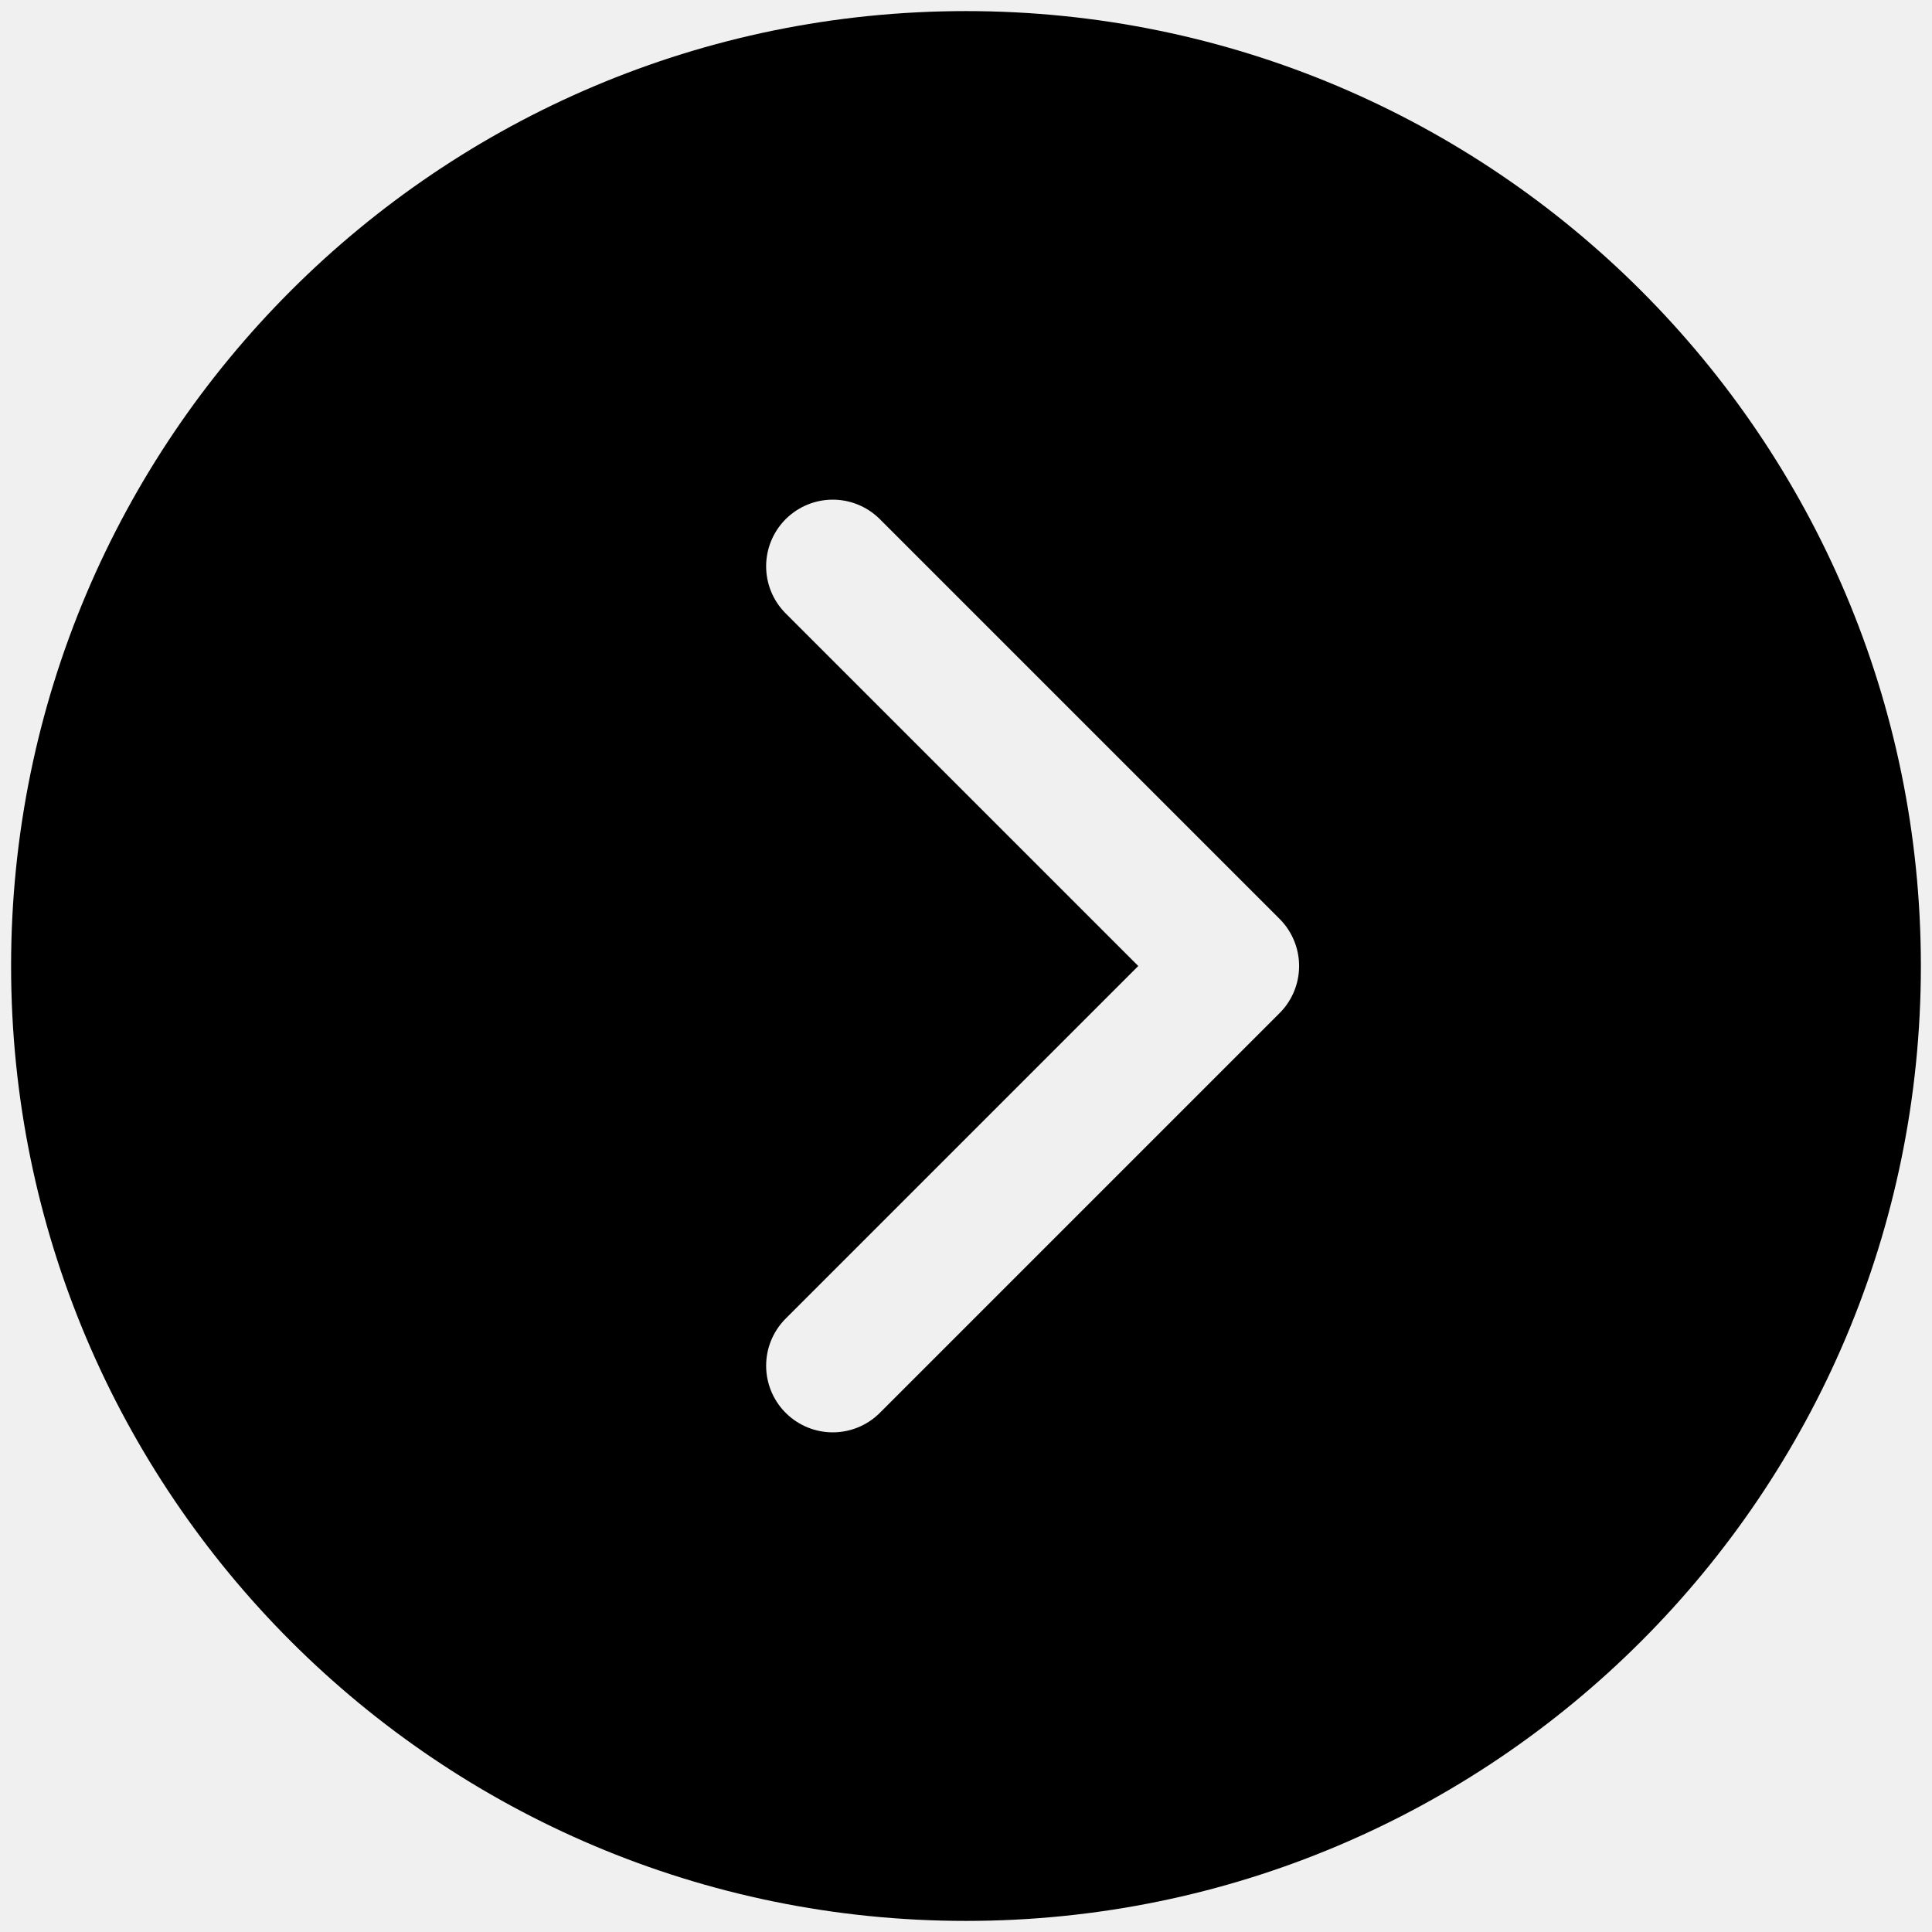
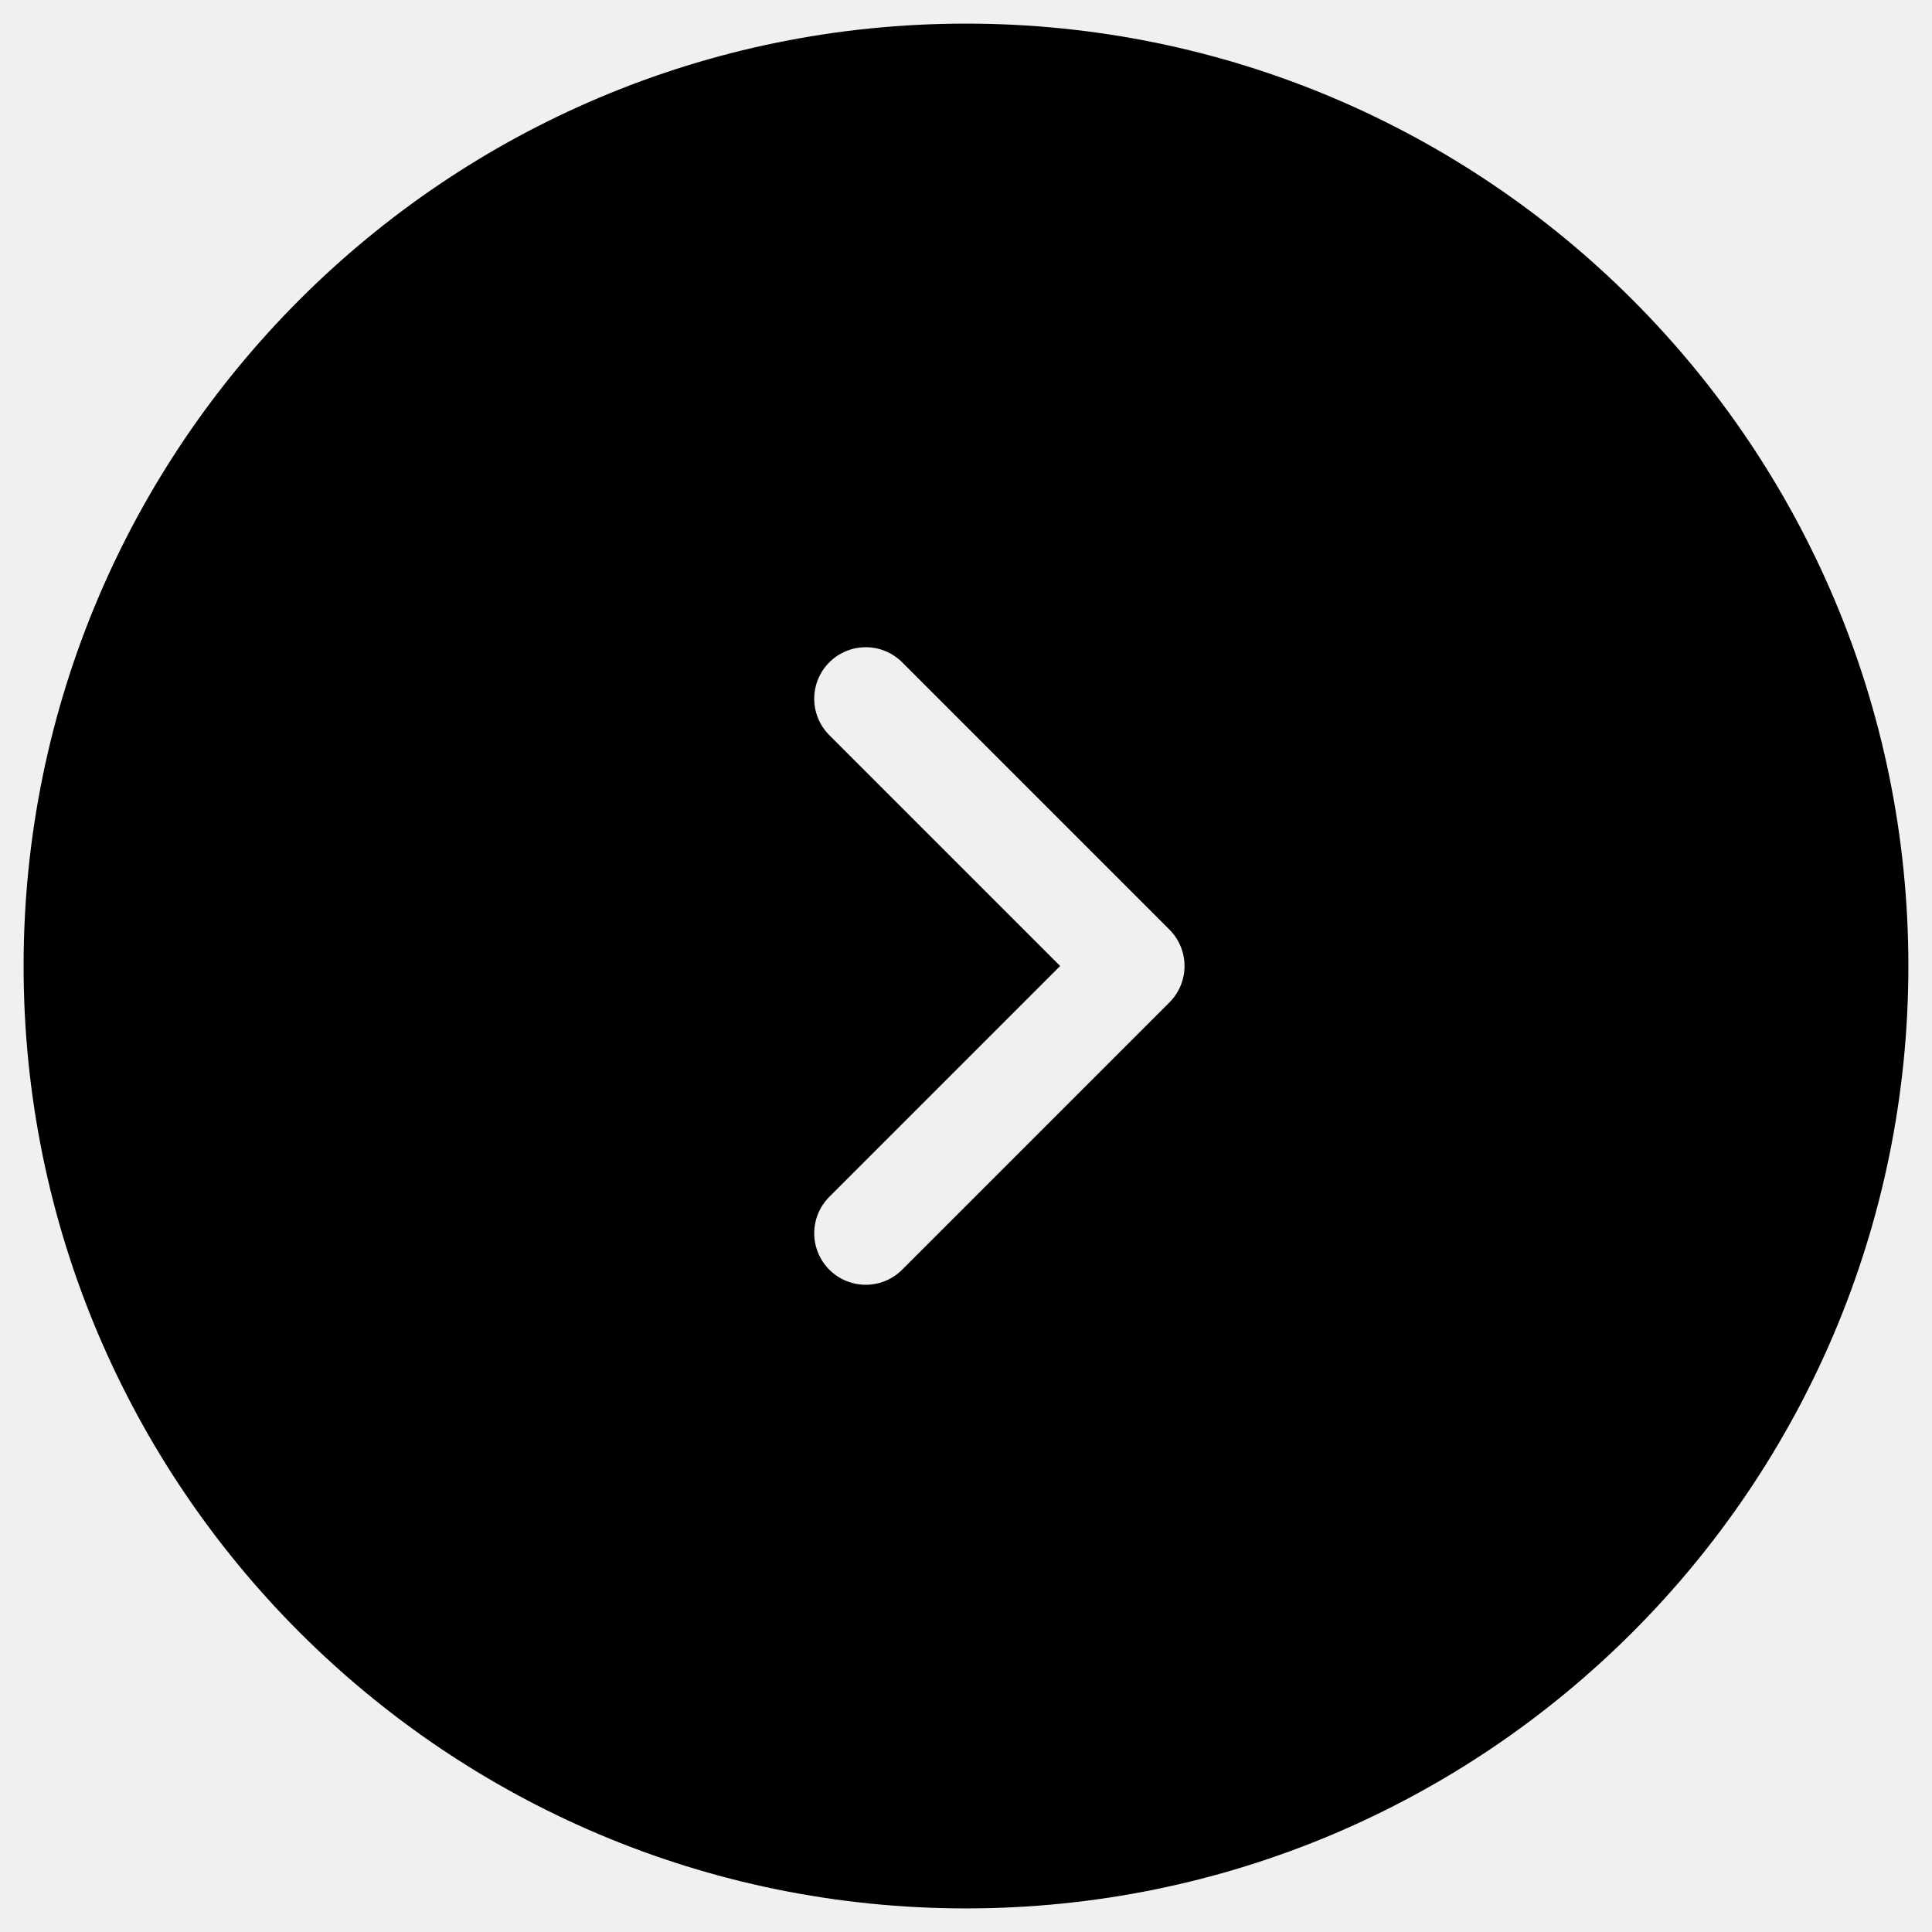
- <svg xmlns="http://www.w3.org/2000/svg" width="58" height="58" viewBox="0 0 58 58" fill="none">
-   <mask id="mask0_530_2151" style="mask-type:luminance" maskUnits="userSpaceOnUse" x="0" y="0" width="58" height="58">
-     <path d="M29 55.667C43.728 55.667 55.666 43.728 55.666 29C55.666 14.272 43.728 2.333 29 2.333C14.272 2.333 2.333 14.272 2.333 29C2.333 43.728 14.272 55.667 29 55.667Z" fill="white" stroke="white" stroke-width="4" stroke-linejoin="round" />
-     <path d="M25 41L37 29L25 17" stroke="black" stroke-width="4" stroke-linecap="round" stroke-linejoin="round" />
+ <svg xmlns="http://www.w3.org/2000/svg" width="75" height="75" viewBox="0 0 75 75" fill="none">
+   <mask id="mask0_533_2240" style="mask-type:luminance" maskUnits="userSpaceOnUse" x="0" y="0" width="75" height="75">
+     <path d="M37.5 2.917C18.399 2.917 2.916 18.4 2.916 37.5C2.916 56.6 18.399 72.084 37.5 72.084C56.6 72.084 72.083 56.6 72.083 37.5C72.083 18.4 56.6 2.917 37.5 2.917Z" fill="white" stroke="white" stroke-width="4" stroke-linejoin="round" />
+     <path d="M33.608 27.125L43.983 37.5L33.608 47.875" stroke="black" stroke-width="4" stroke-linecap="round" stroke-linejoin="round" />
  </mask>
-   <g mask="url(#mask0_530_2151)">
-     <path d="M-3 -3H61V61H-3V-3Z" fill="black" />
+   <g mask="url(#mask0_533_2240)">
+     <path d="M79 79L-4 79L-4 -4L79 -4L79 79Z" fill="black" />
  </g>
</svg>
